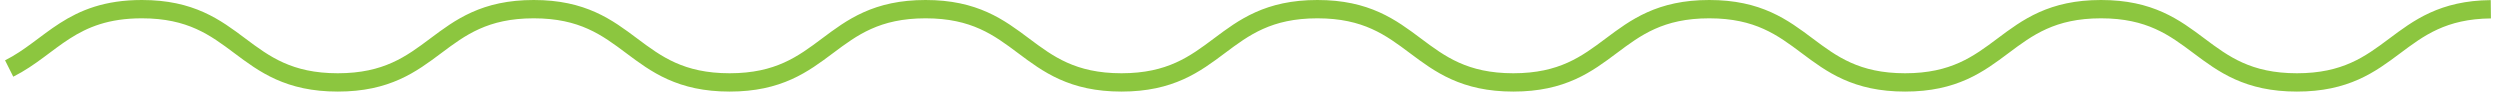
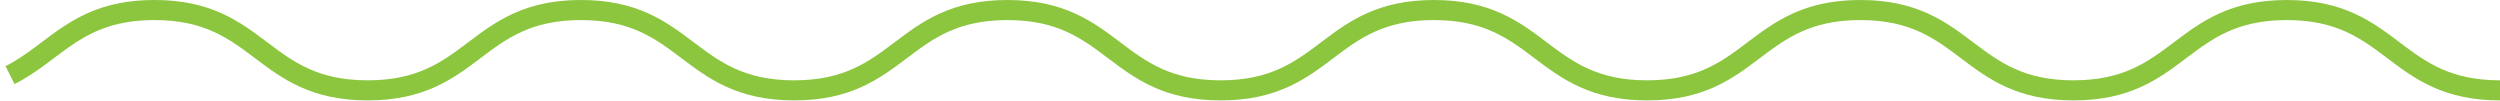
- <svg xmlns="http://www.w3.org/2000/svg" width="273" height="10" viewBox="0 0 273 10" fill="none">
-   <path d="M1 7.481C5.622 5.162 7.769 1 15.493 1C26.186 1 26.186 9 36.887 9C47.589 9 47.589 1 58.282 1C68.975 1 68.975 9 79.676 9C90.37 9 90.37 1 101.071 1C111.772 1 111.772 9 122.465 9C133.159 9 133.159 1 143.86 1C154.561 1 154.561 9 165.255 9C175.948 9 175.948 1 186.649 1C197.342 1 197.342 9 208.036 9C218.729 9 218.729 1 229.43 1C240.124 1 240.124 9 250.825 9C261.448 9 261.518 1.116 272 1.012" stroke="#8CC63F" stroke-width="2" />
+ <svg xmlns="http://www.w3.org/2000/svg" width="249" height="10" viewBox="0 0 249 10" fill="none">
+   <path d="M1 7.481C5.588 5.162 7.719 1 15.387 1C26.002 1 26.002 9 36.625 9C47.248 9 47.248 1 57.864 1C68.479 1 68.479 9 79.102 9C89.717 9 89.717 1 100.34 1C110.963 1 110.963 9 121.578 9C132.193 9 132.193 1 142.816 1C153.439 1 153.44 9 164.055 9C174.67 9 174.67 1 185.293 1C195.908 1 195.908 9 206.523 9C217.139 9 217.139 1 227.762 1C238.377 1 238.377 9 249 9" stroke="#8CC63F" stroke-width="2" />
</svg>
